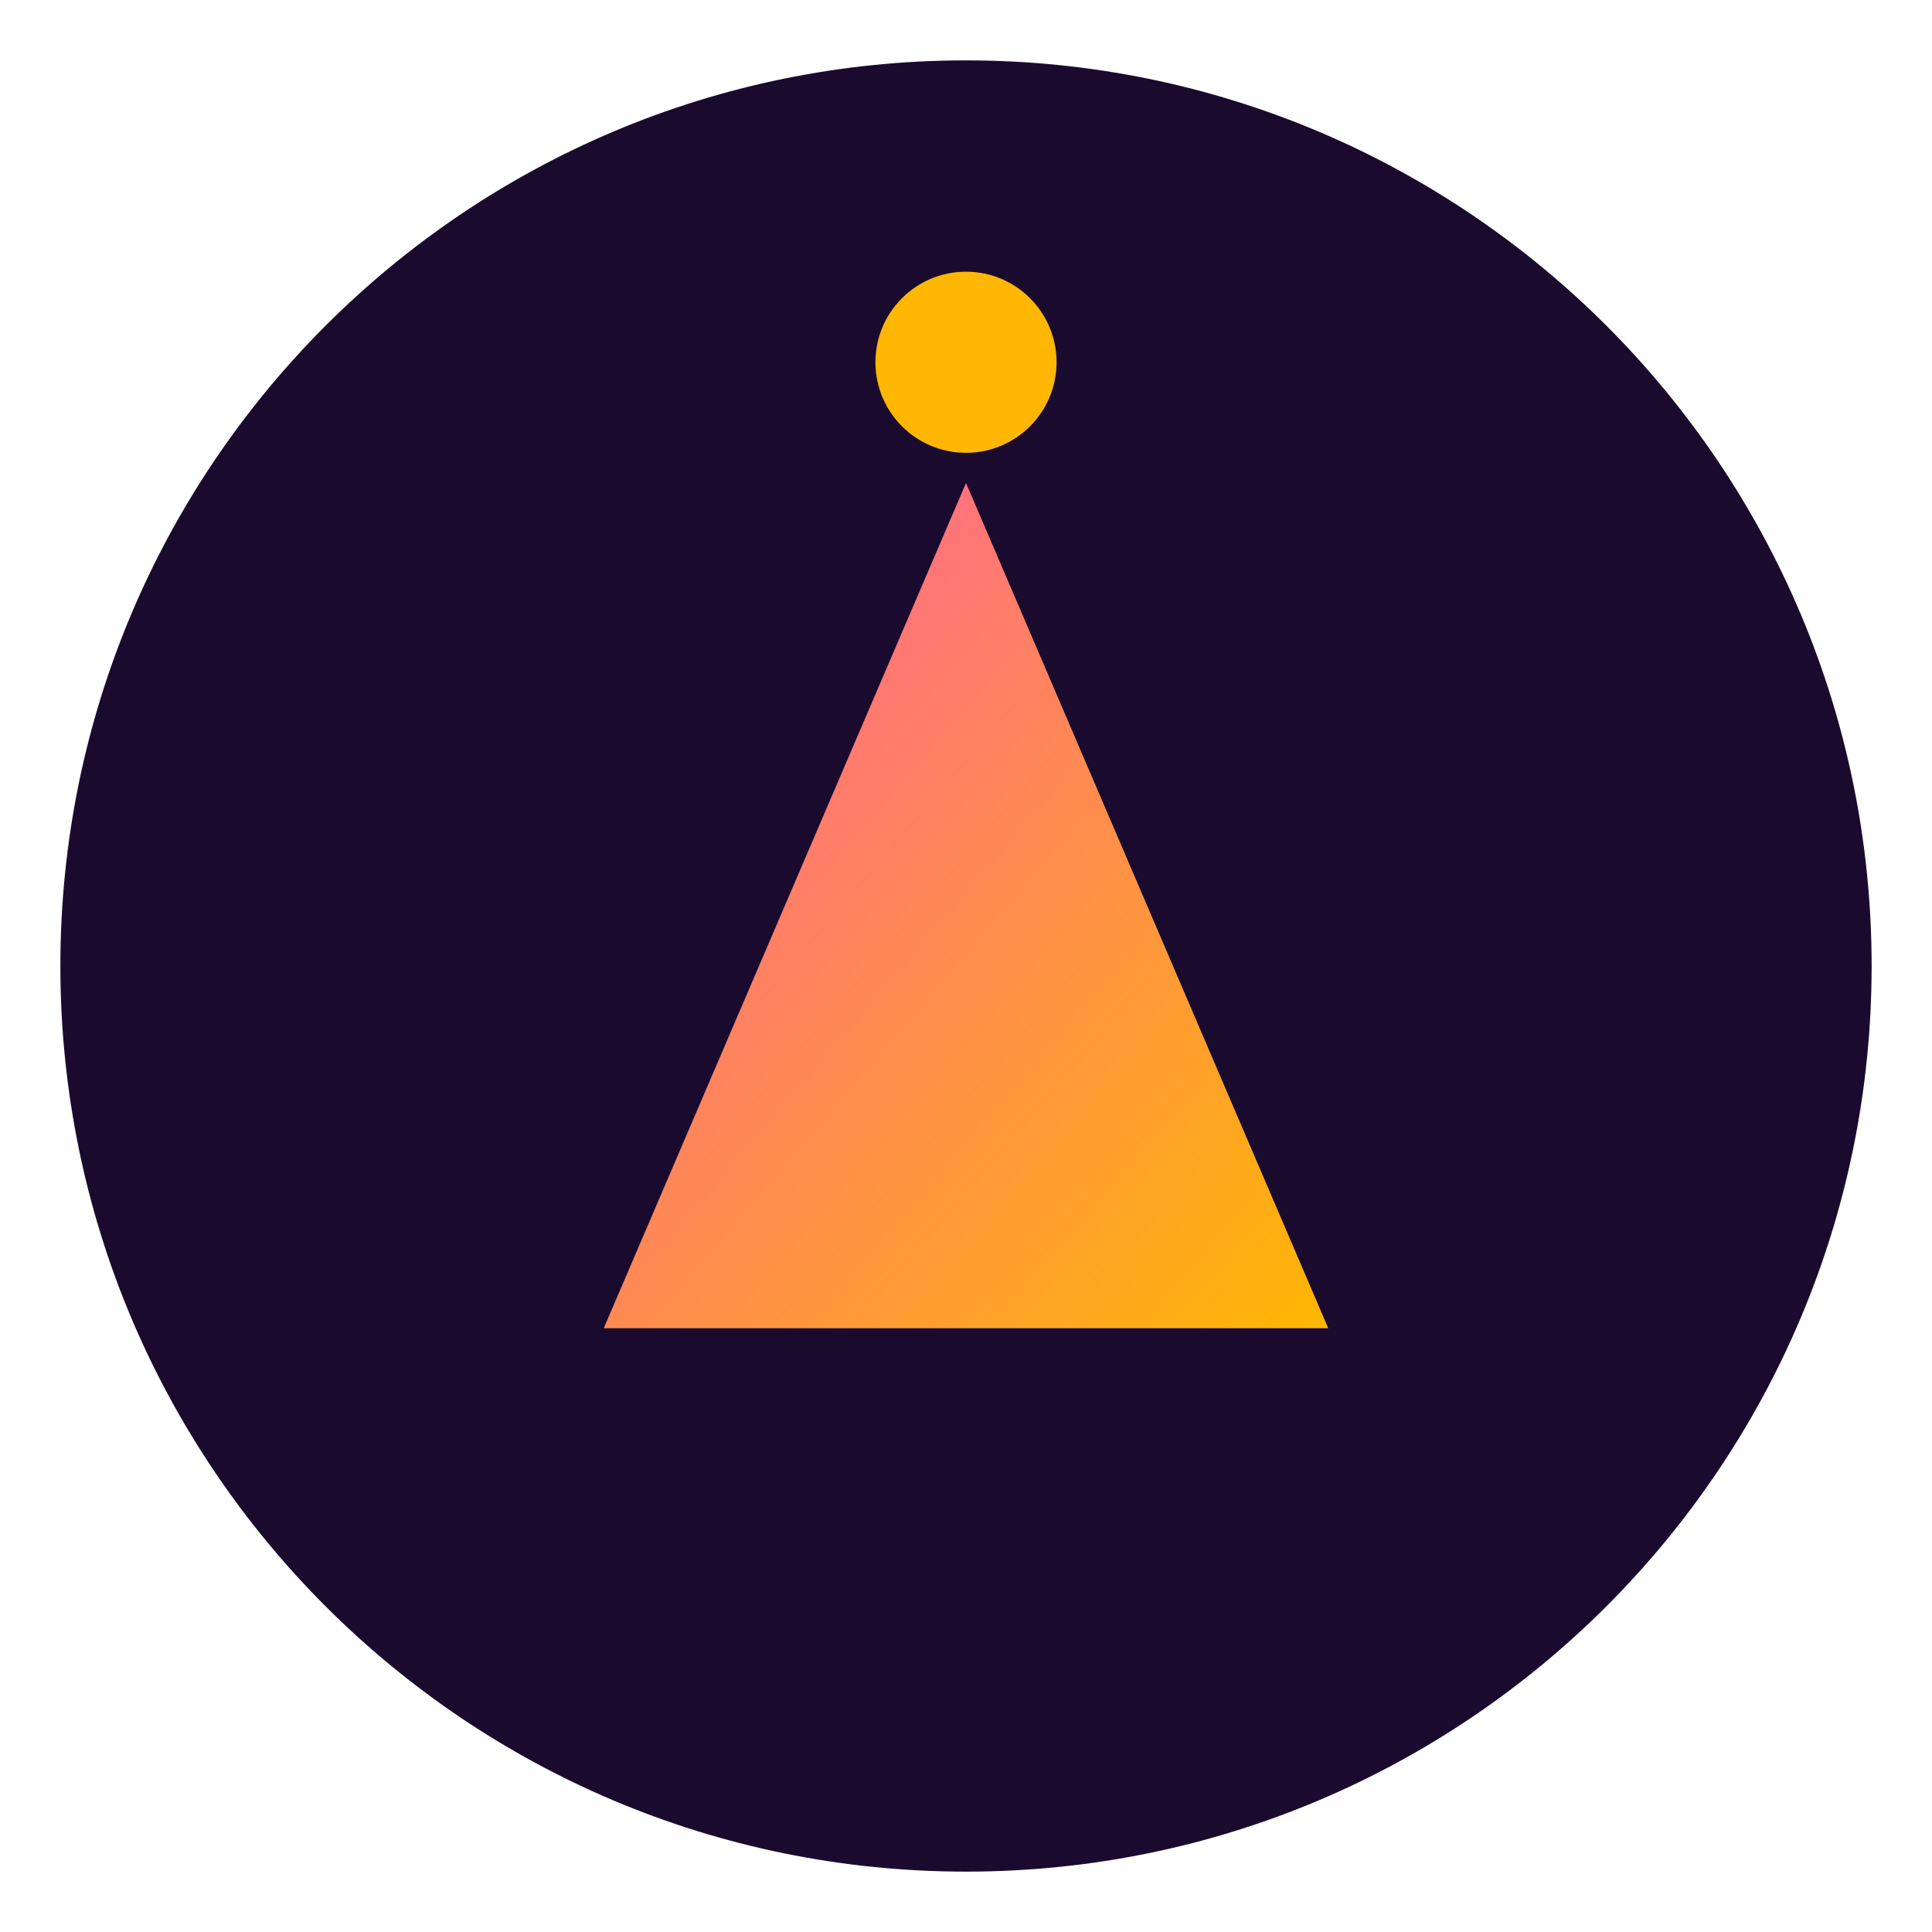
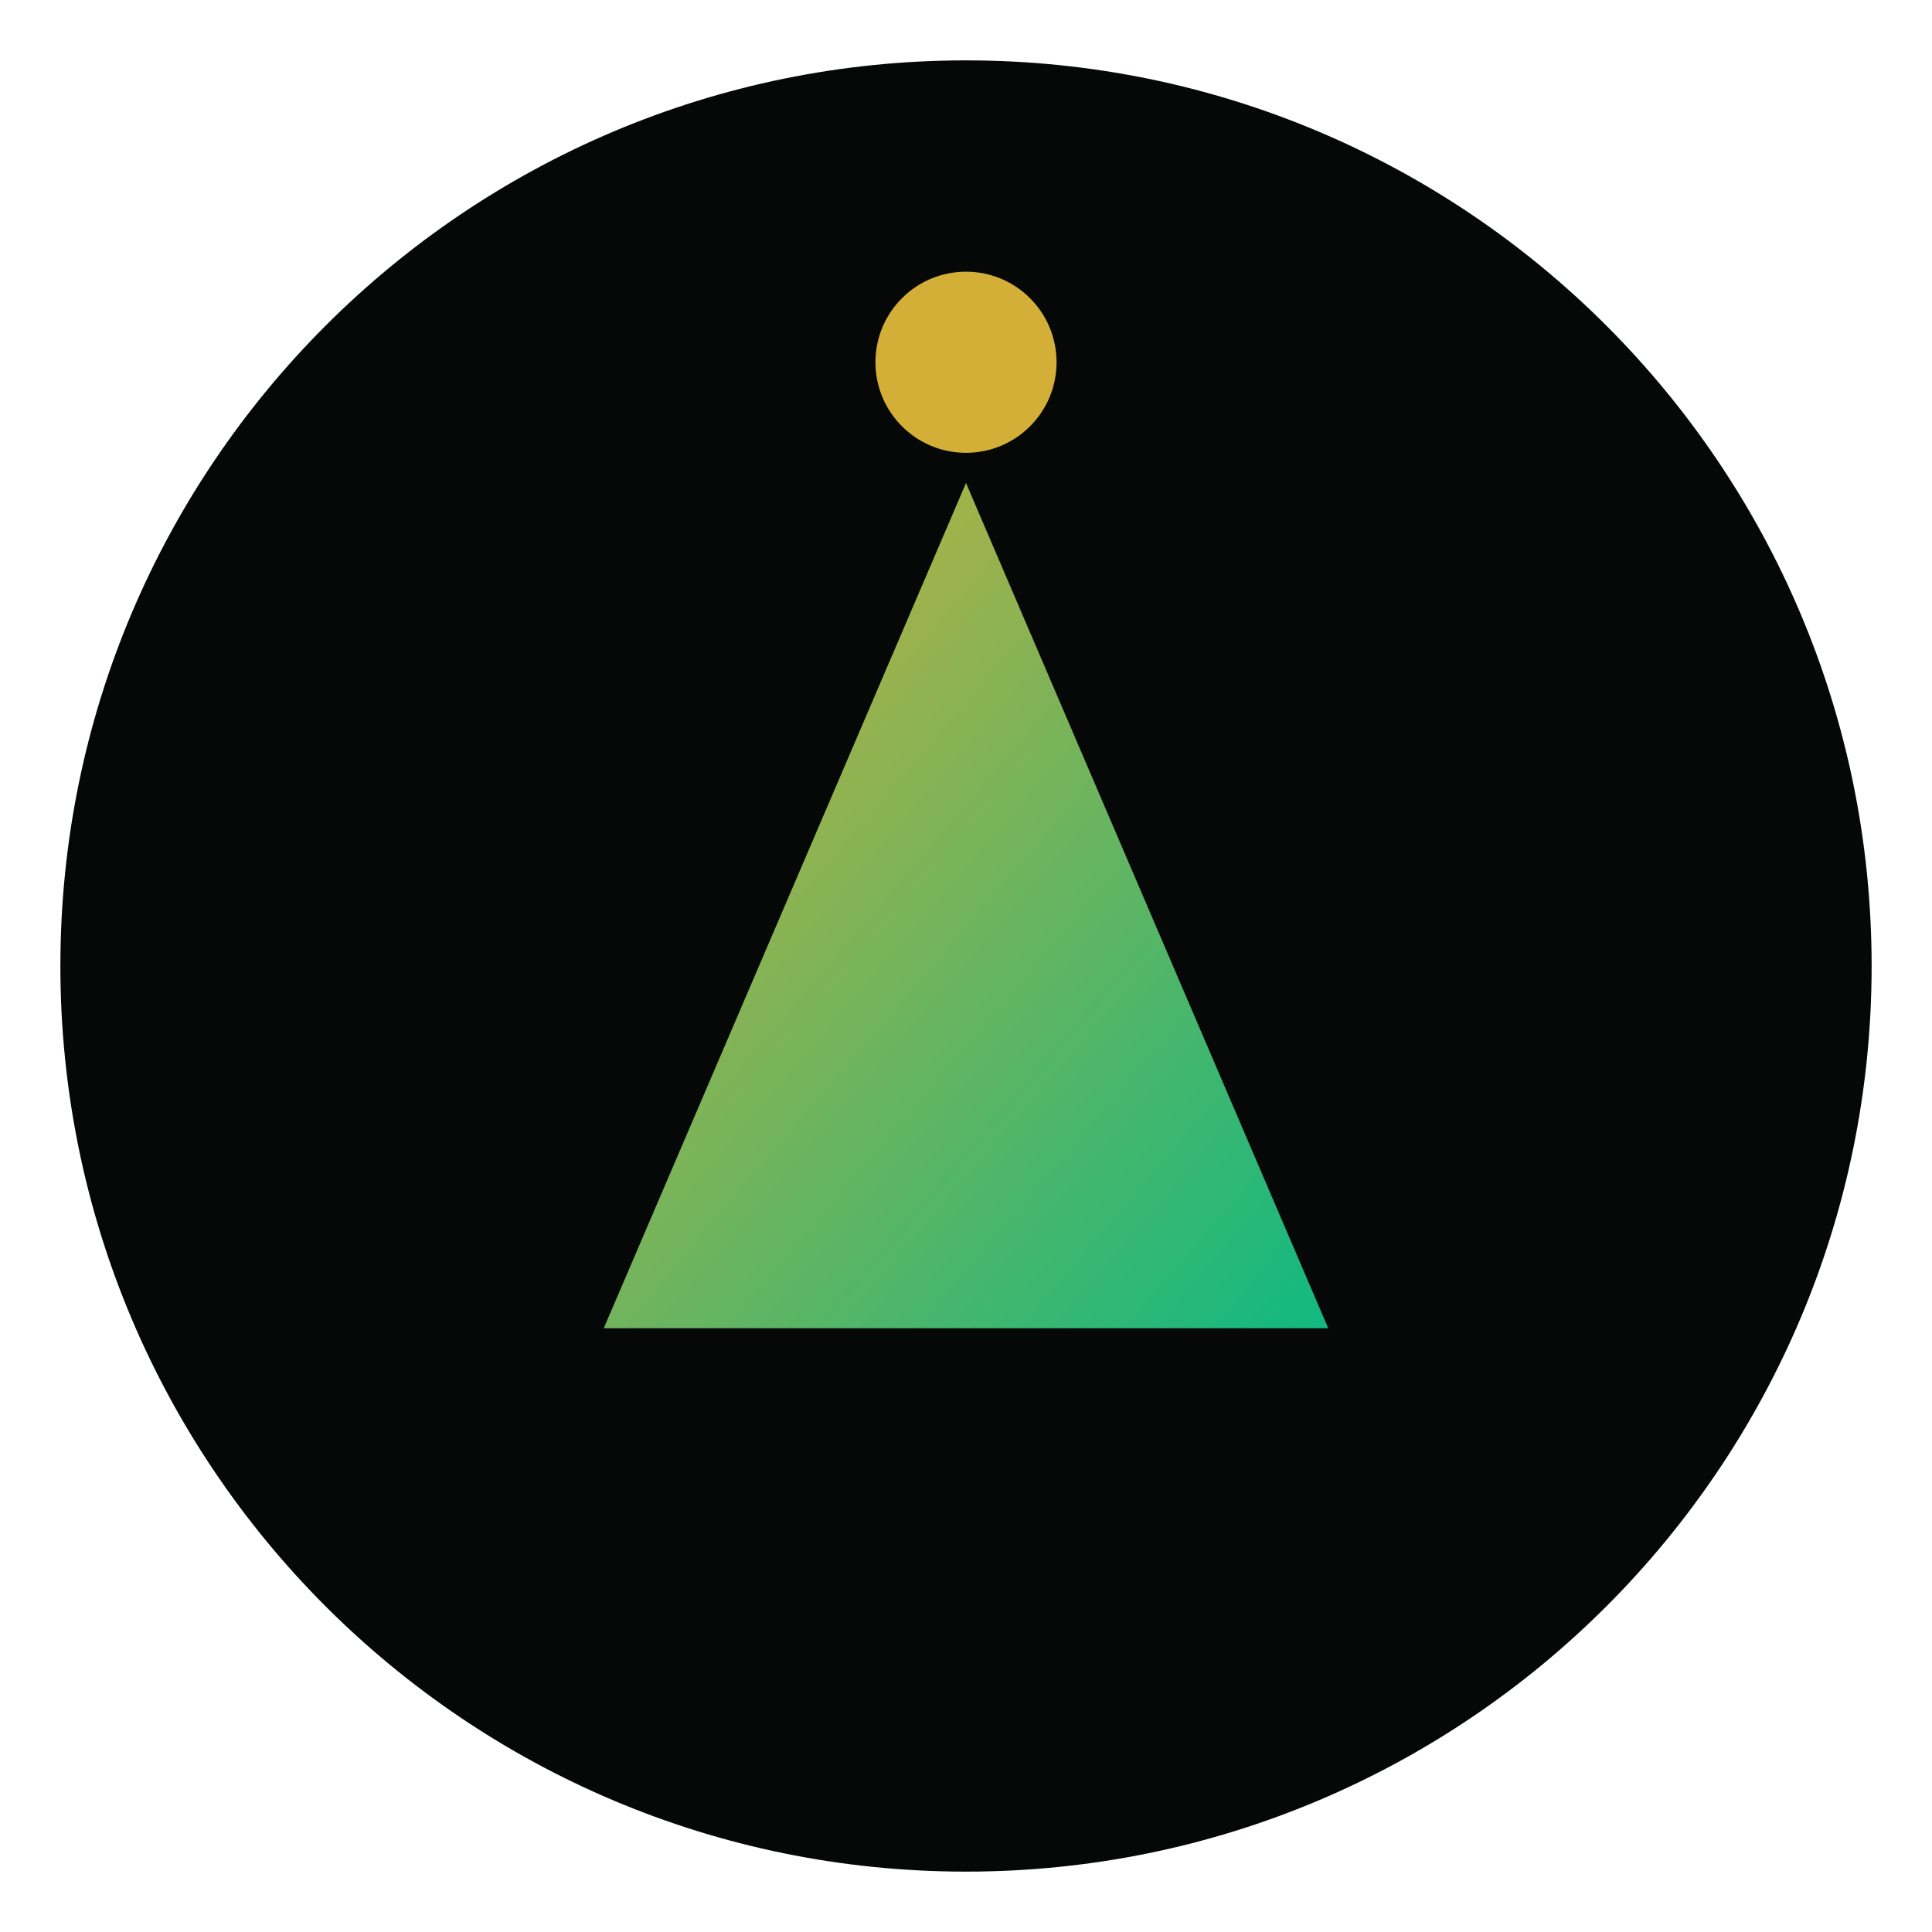
<svg xmlns="http://www.w3.org/2000/svg" viewBox="0 0 64 64">
  <defs>
    <linearGradient id="g" x1="0" y1="0" x2="1" y2="1">
-       <stop offset="0%" stop-color="#ff5da2" />
-       <stop offset="100%" stop-color="#ffb703" />
+       <stop offset="0%" stop-color="#d4af37" />
+       <stop offset="100%" stop-color="#10b981" />
    </linearGradient>
  </defs>
-   <circle cx="32" cy="32" r="30" fill="#1a0b2e" />
+   <circle cx="32" cy="32" r="30" fill="#050806" />
  <path d="M20 44 L32 16 L44 44 Z" fill="url(#g)" />
-   <circle cx="32" cy="12" r="3" fill="#ffb703" />
+   <circle cx="32" cy="12" r="3" fill="#d4af37" />
</svg>
